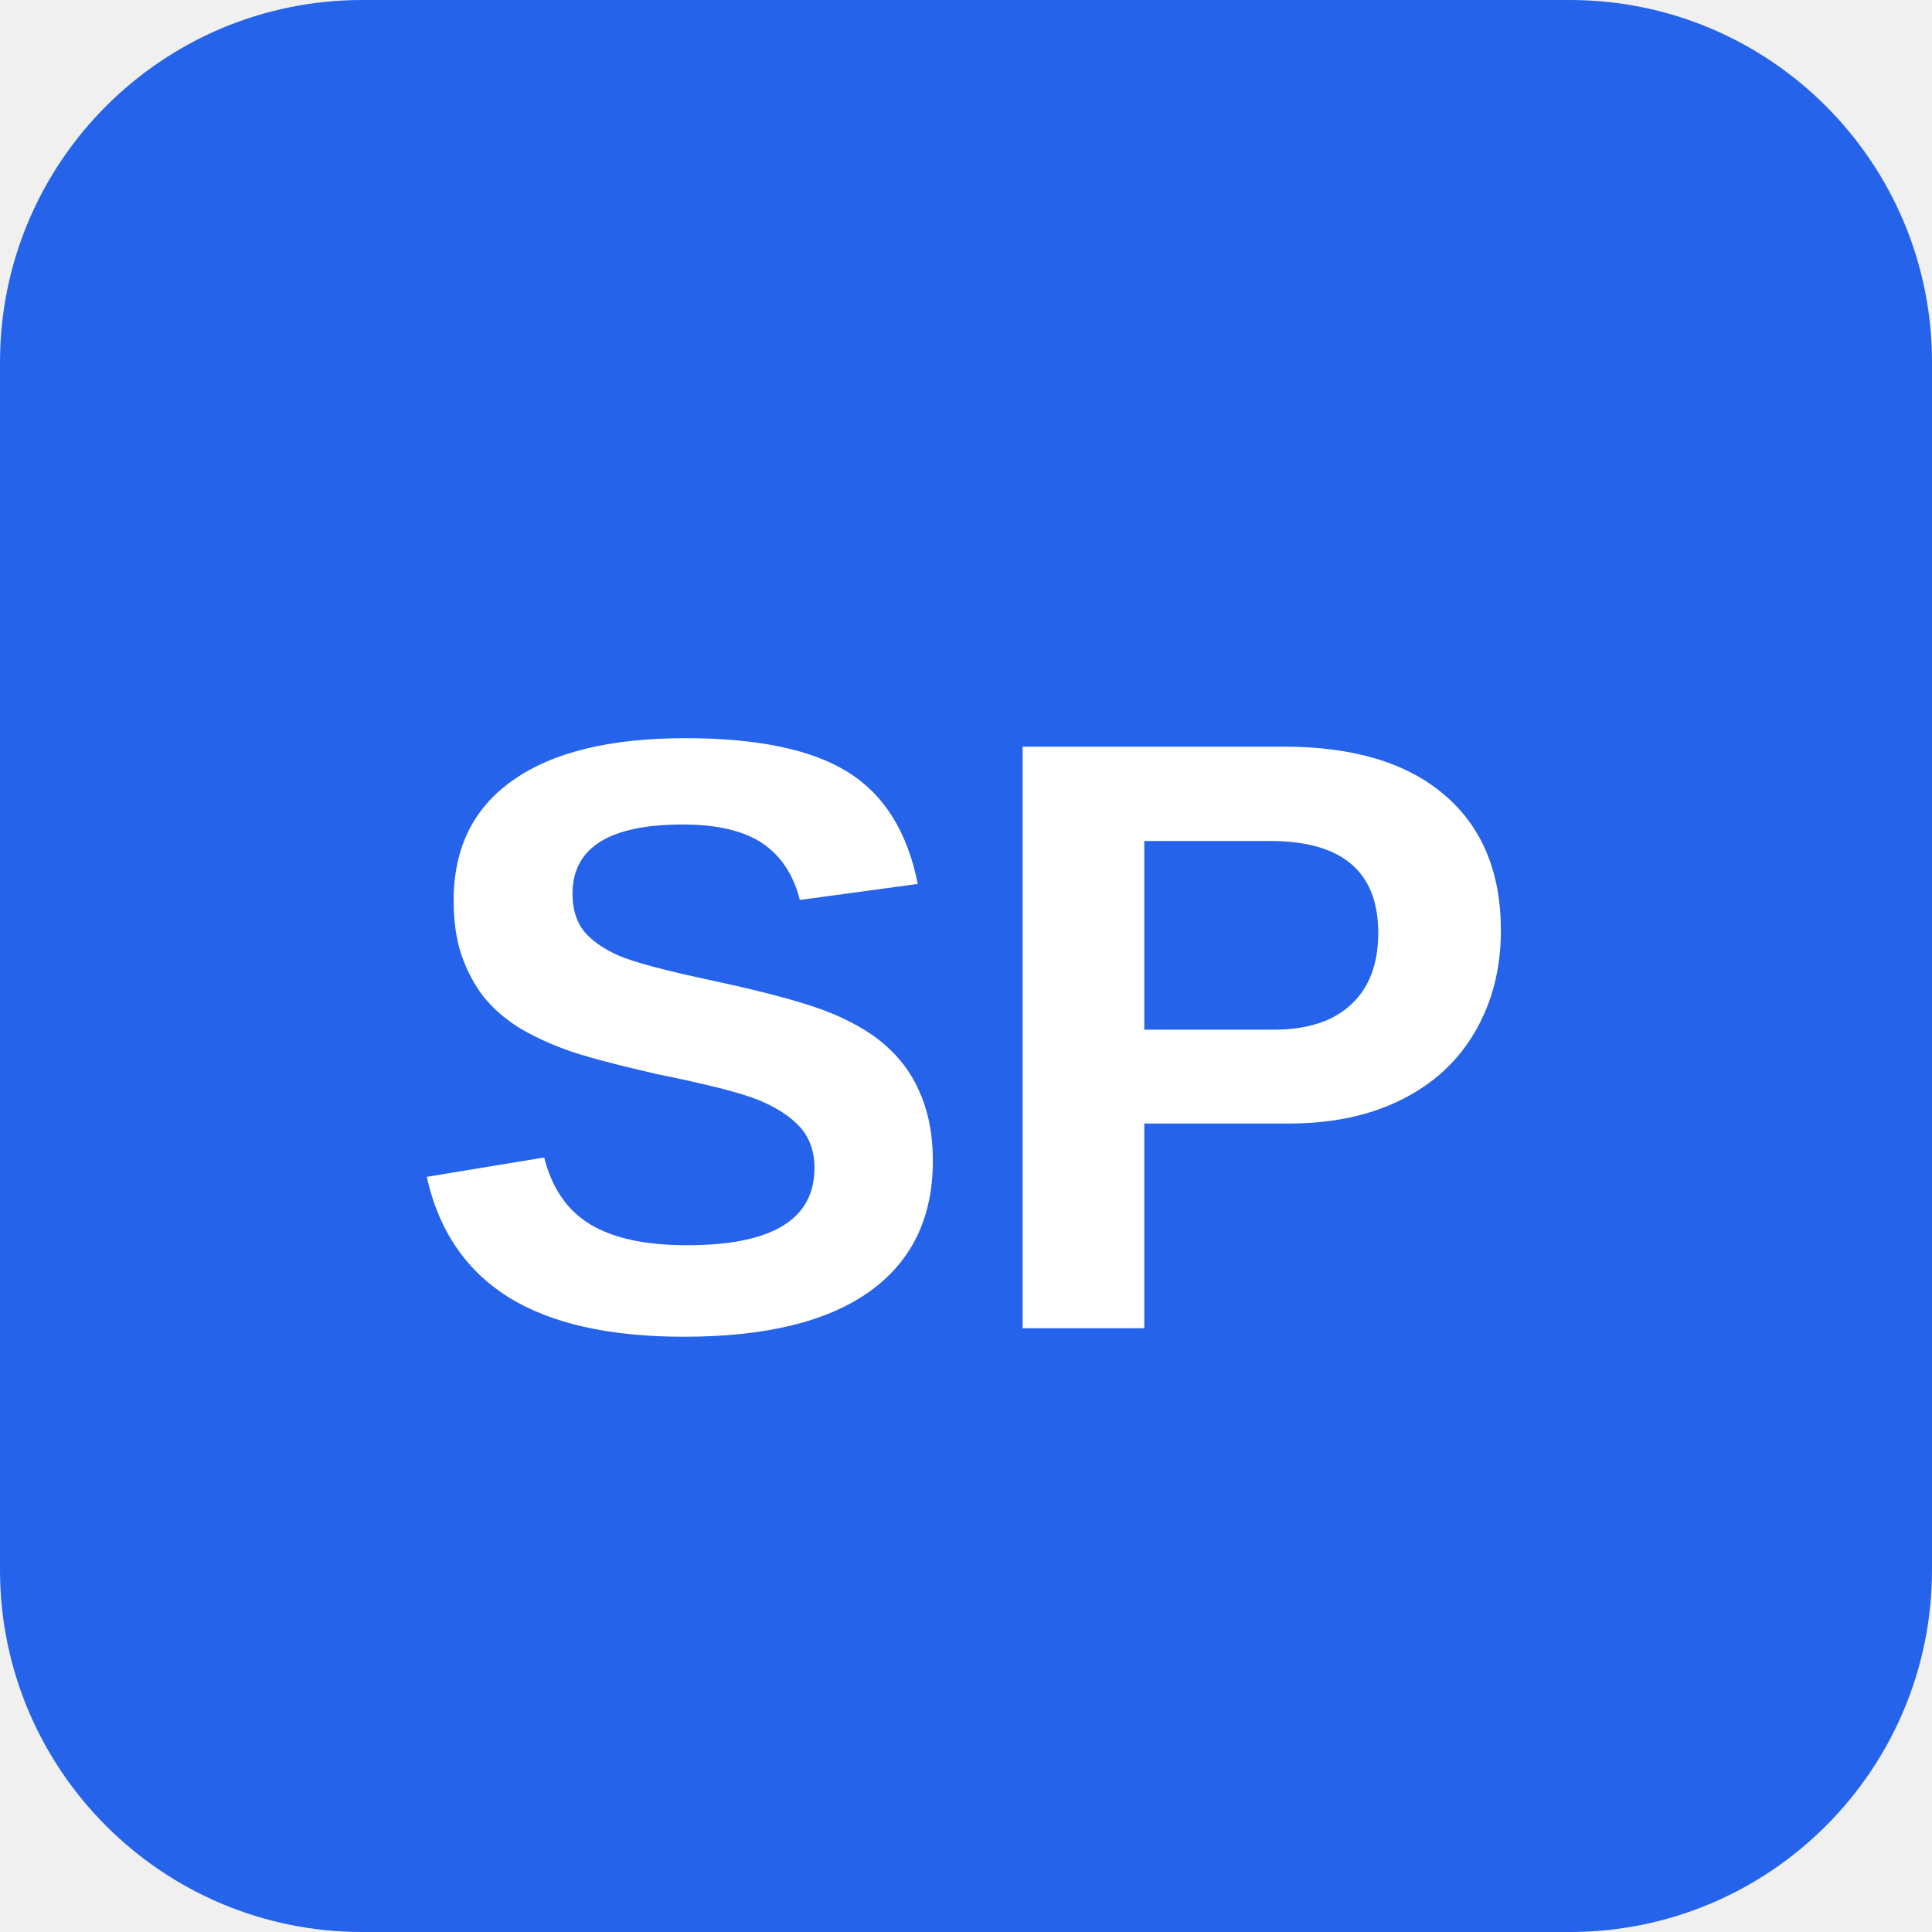
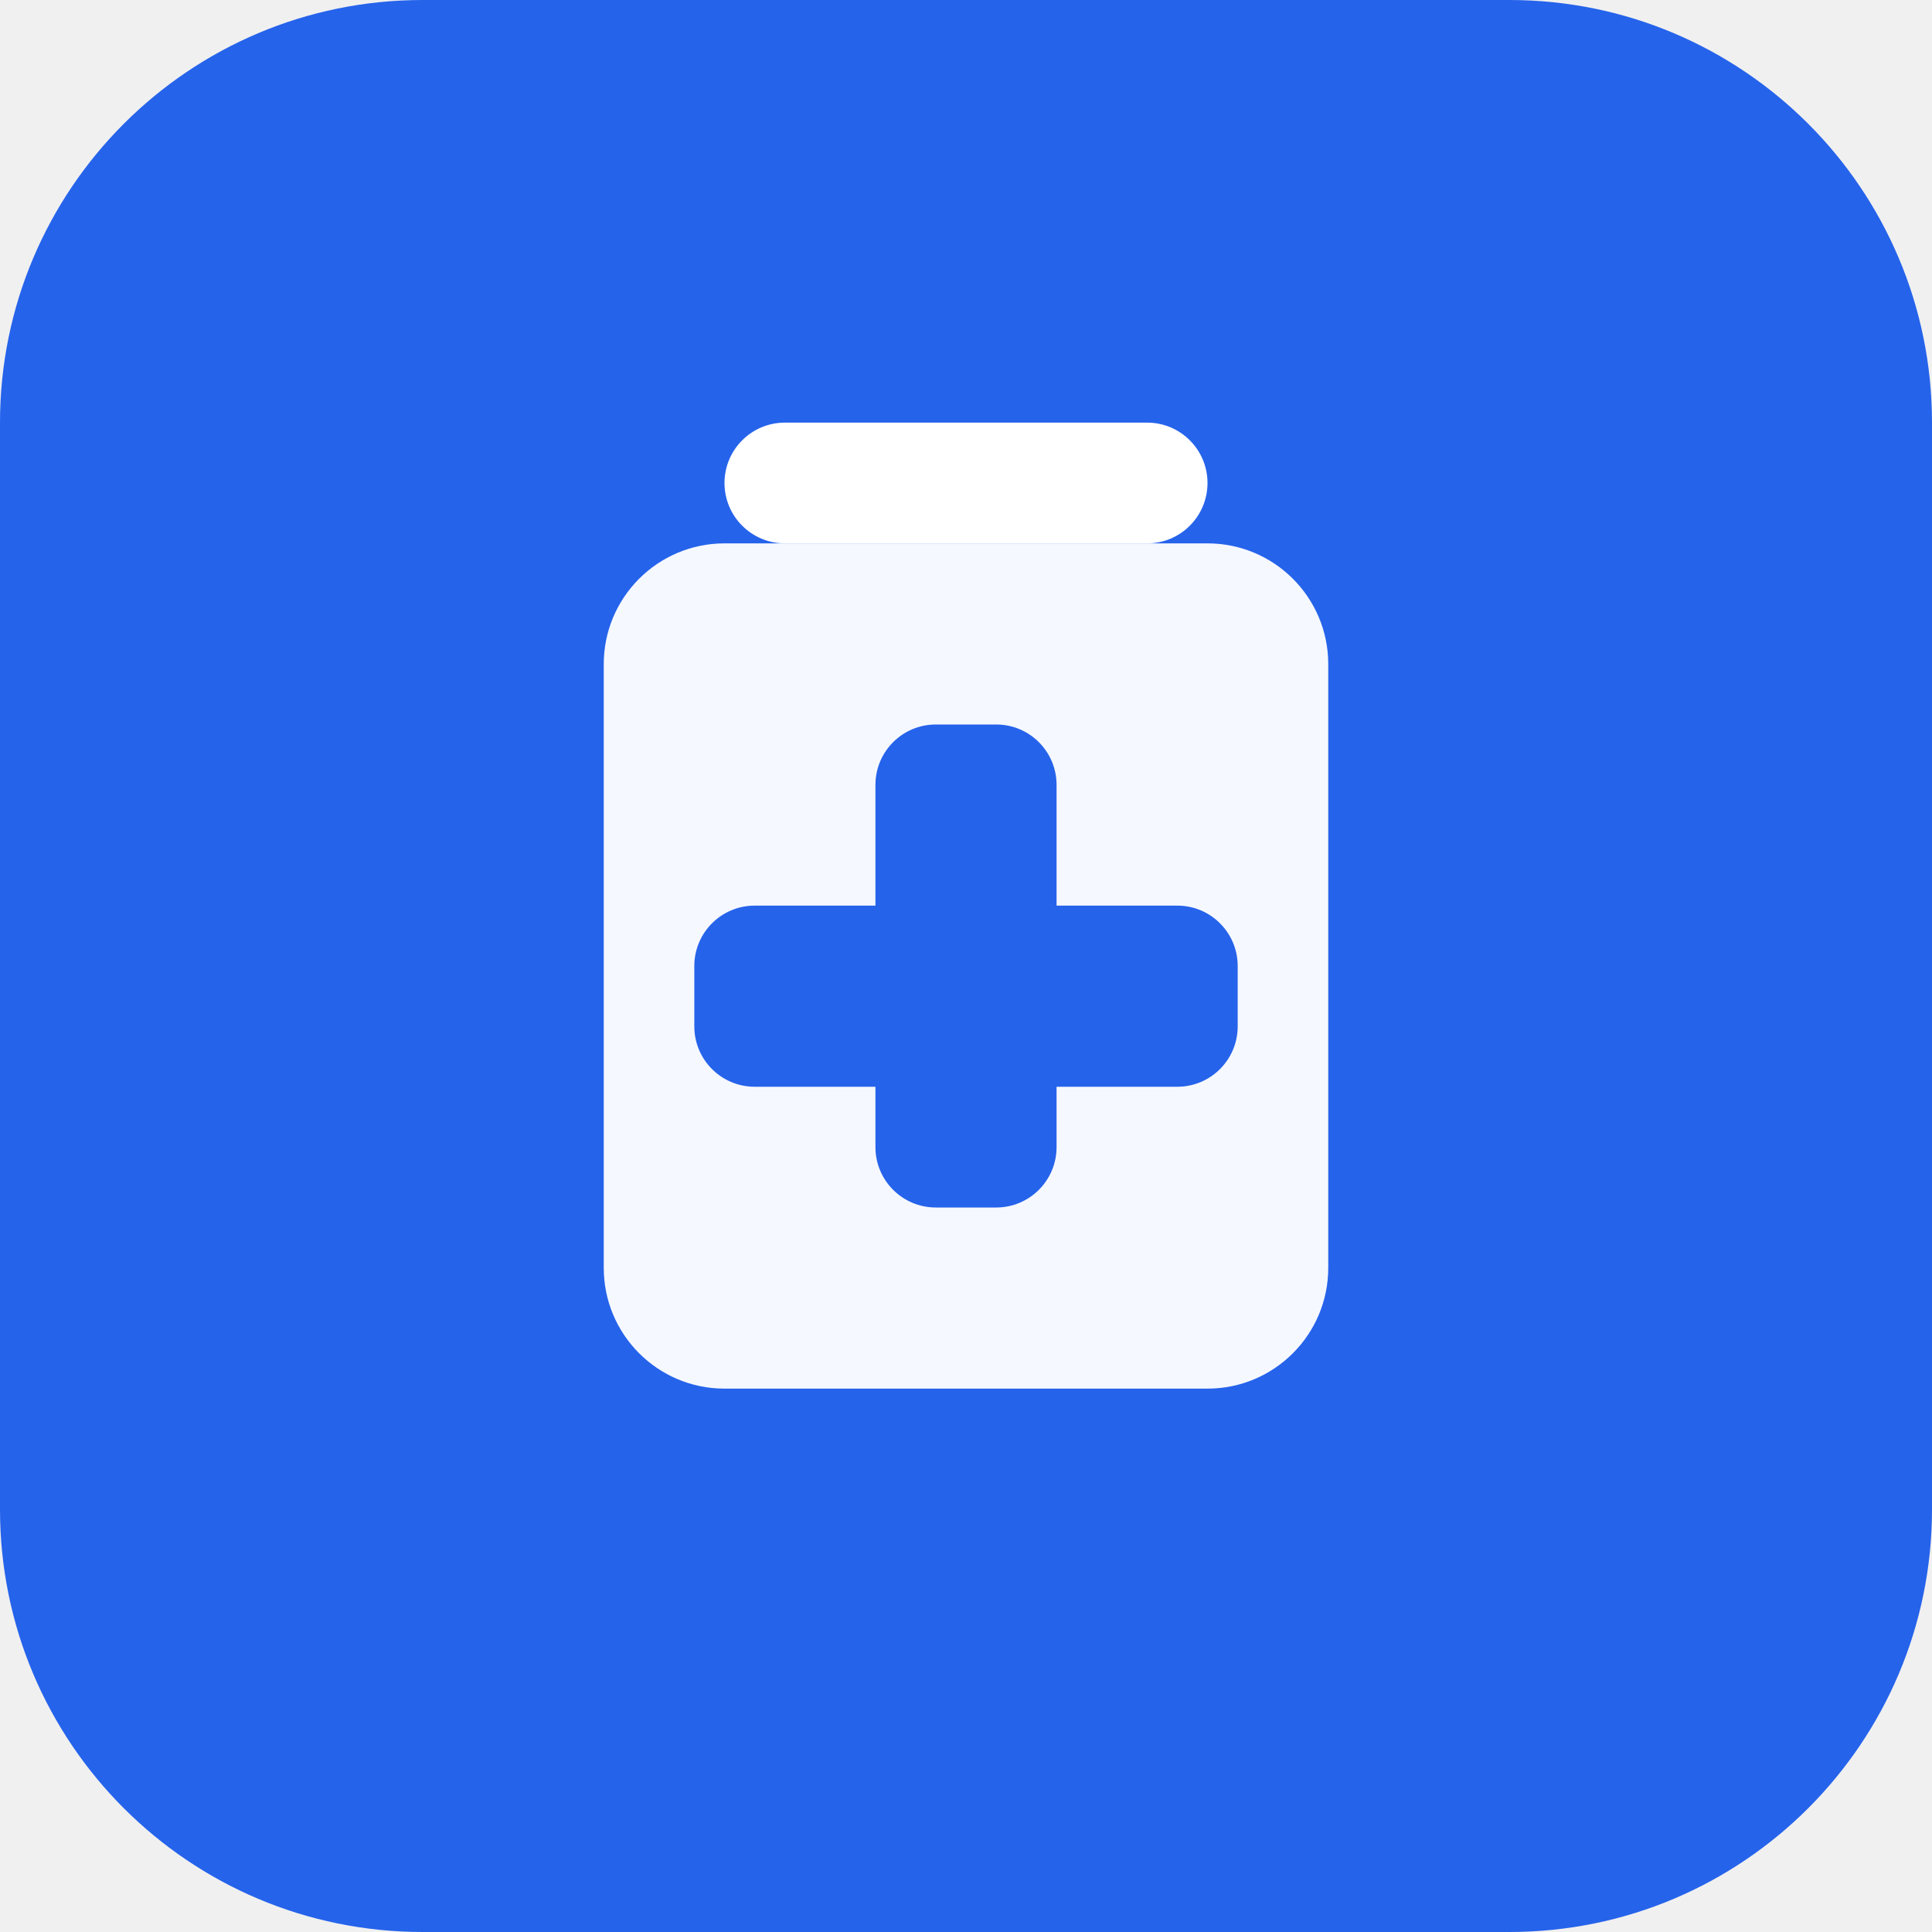
<svg xmlns="http://www.w3.org/2000/svg" viewBox="0 0 64 64">
-   <rect width="64" height="64" rx="12" fill="#2563eb" />
-   <text x="32" y="44" font-family="Arial,sans-serif" font-weight="bold" font-size="28" fill="white" text-anchor="middle">SP</text>
+   <rect width="64" height="64" rx="14" fill="#2563eb" />
+   <rect x="24" y="14" width="16" height="4" rx="2" fill="white" />
+   <rect x="20" y="18" width="24" height="28" rx="4" fill="white" opacity="0.95" />
+   <rect x="29" y="24" width="6" height="16" rx="2" fill="#2563eb" />
+   <rect x="23" y="30" width="18" height="6" rx="2" fill="#2563eb" />
</svg>
